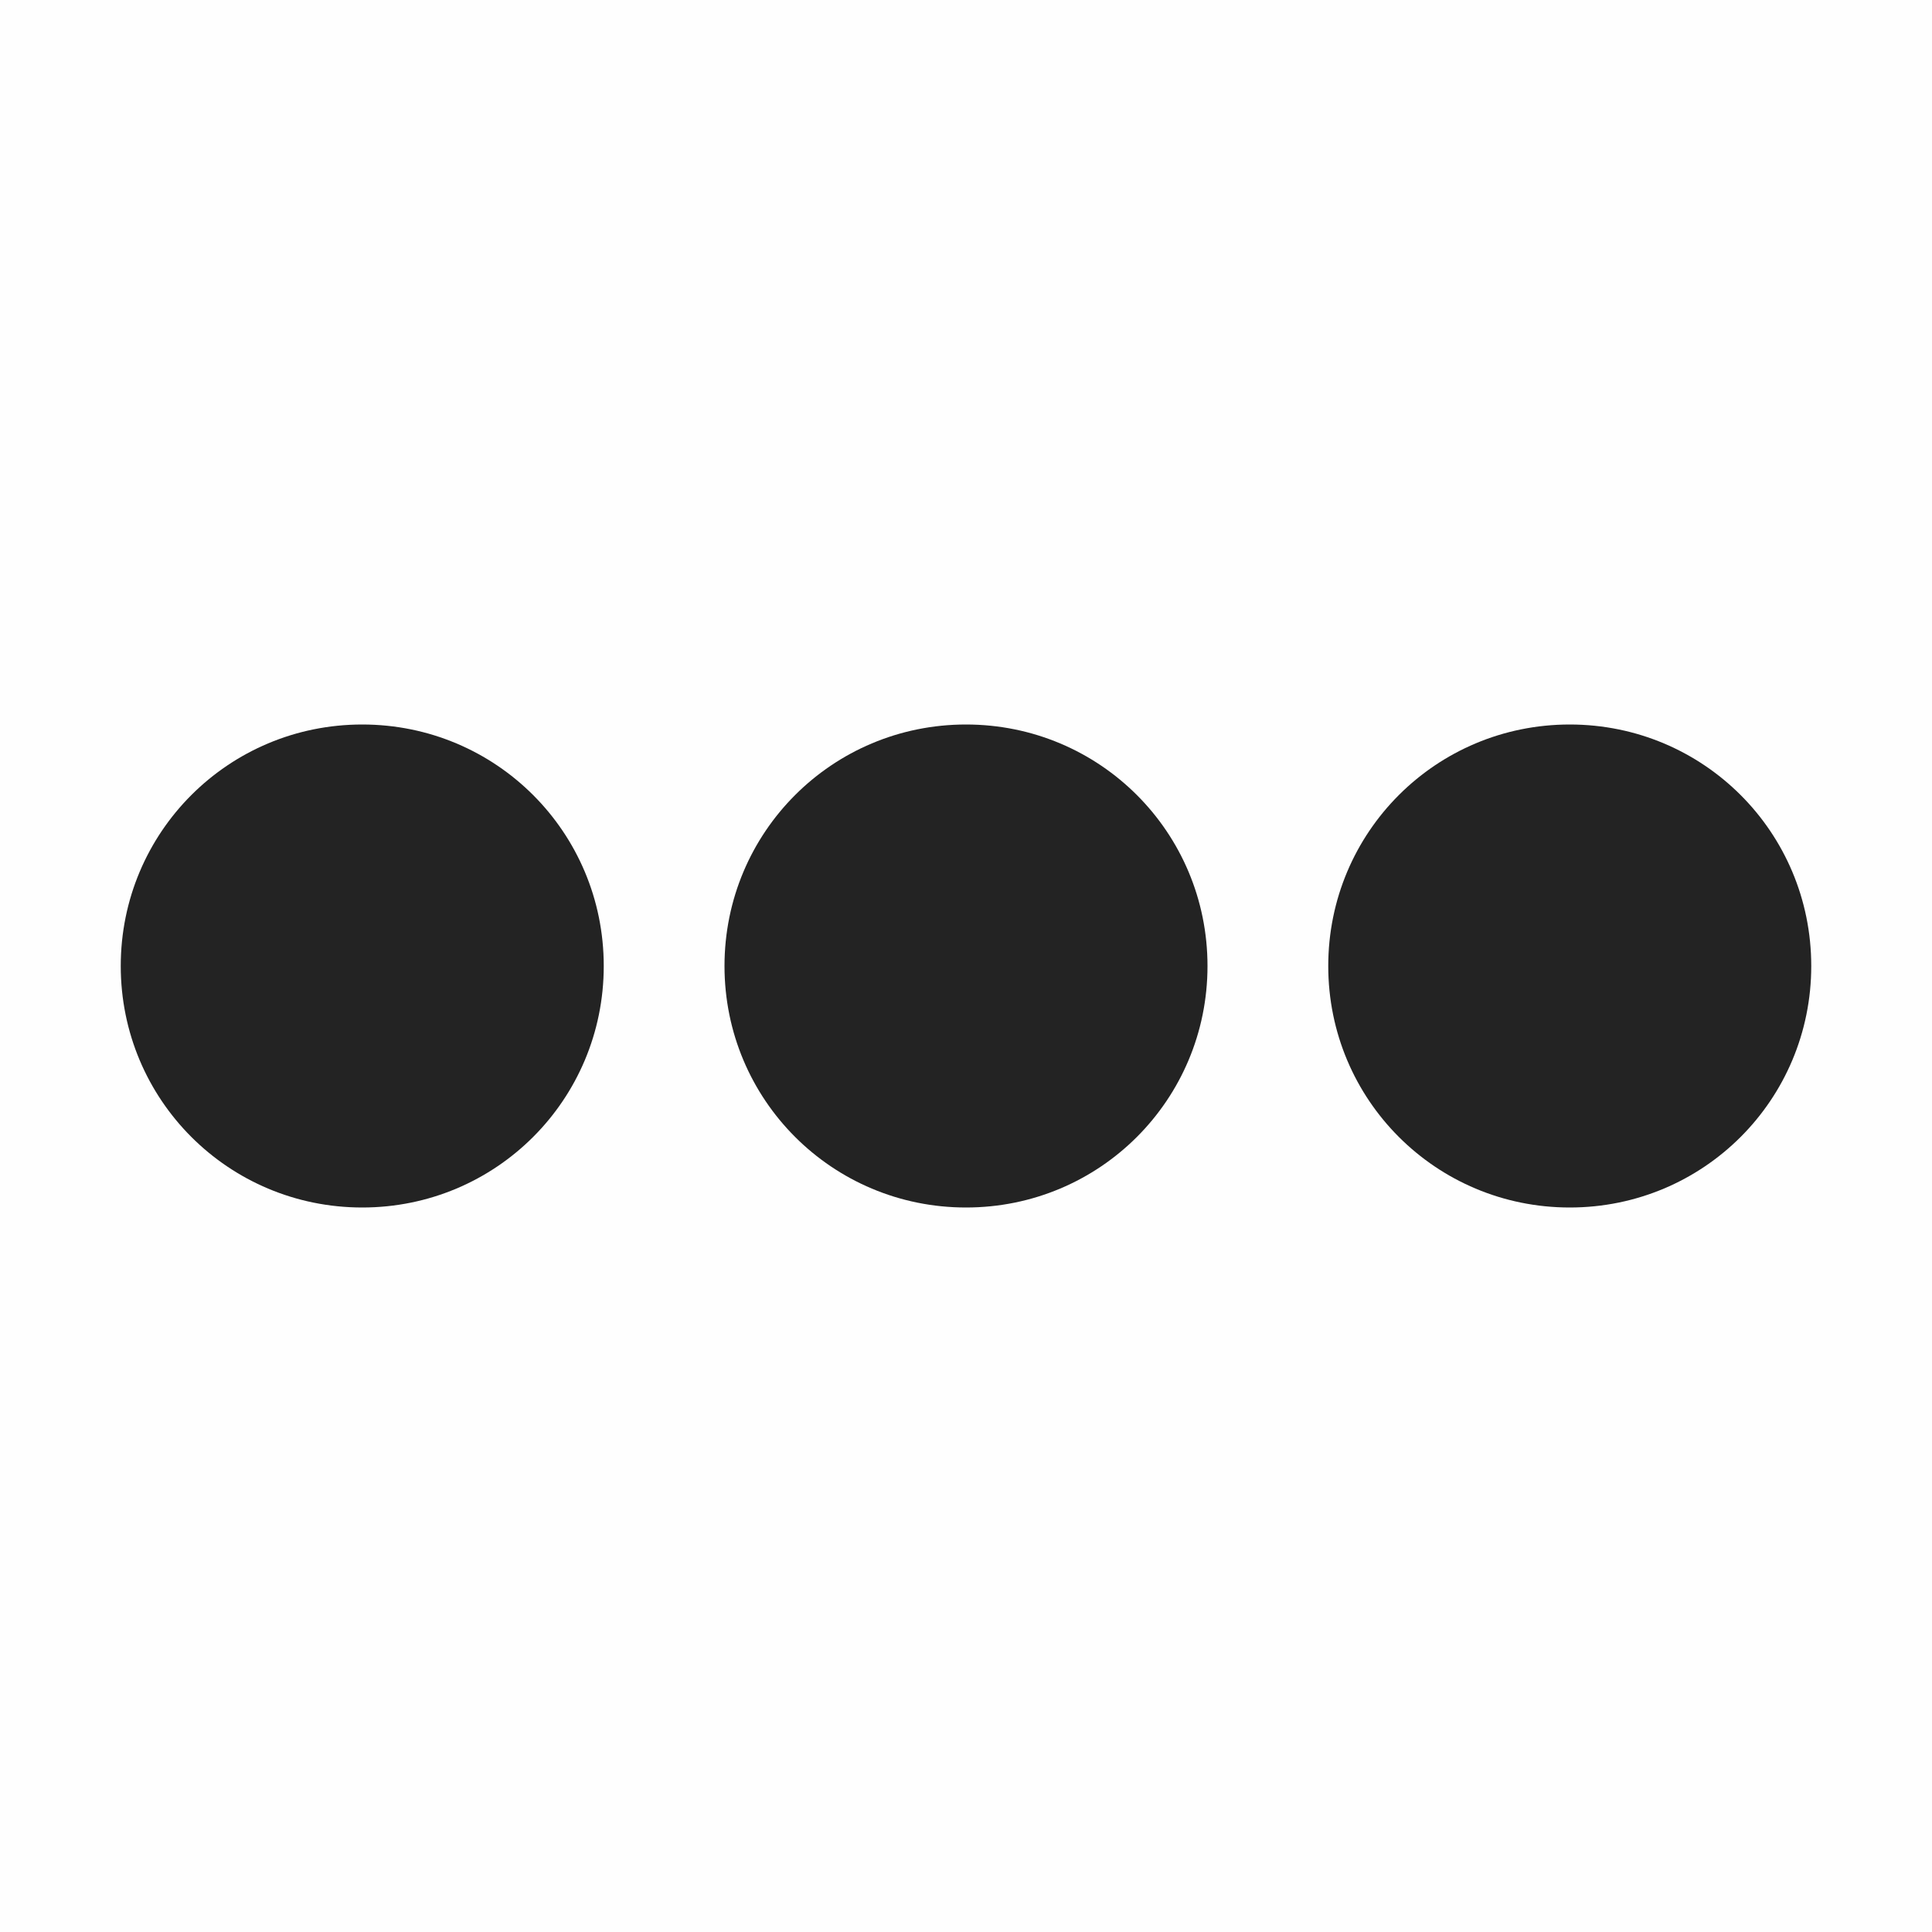
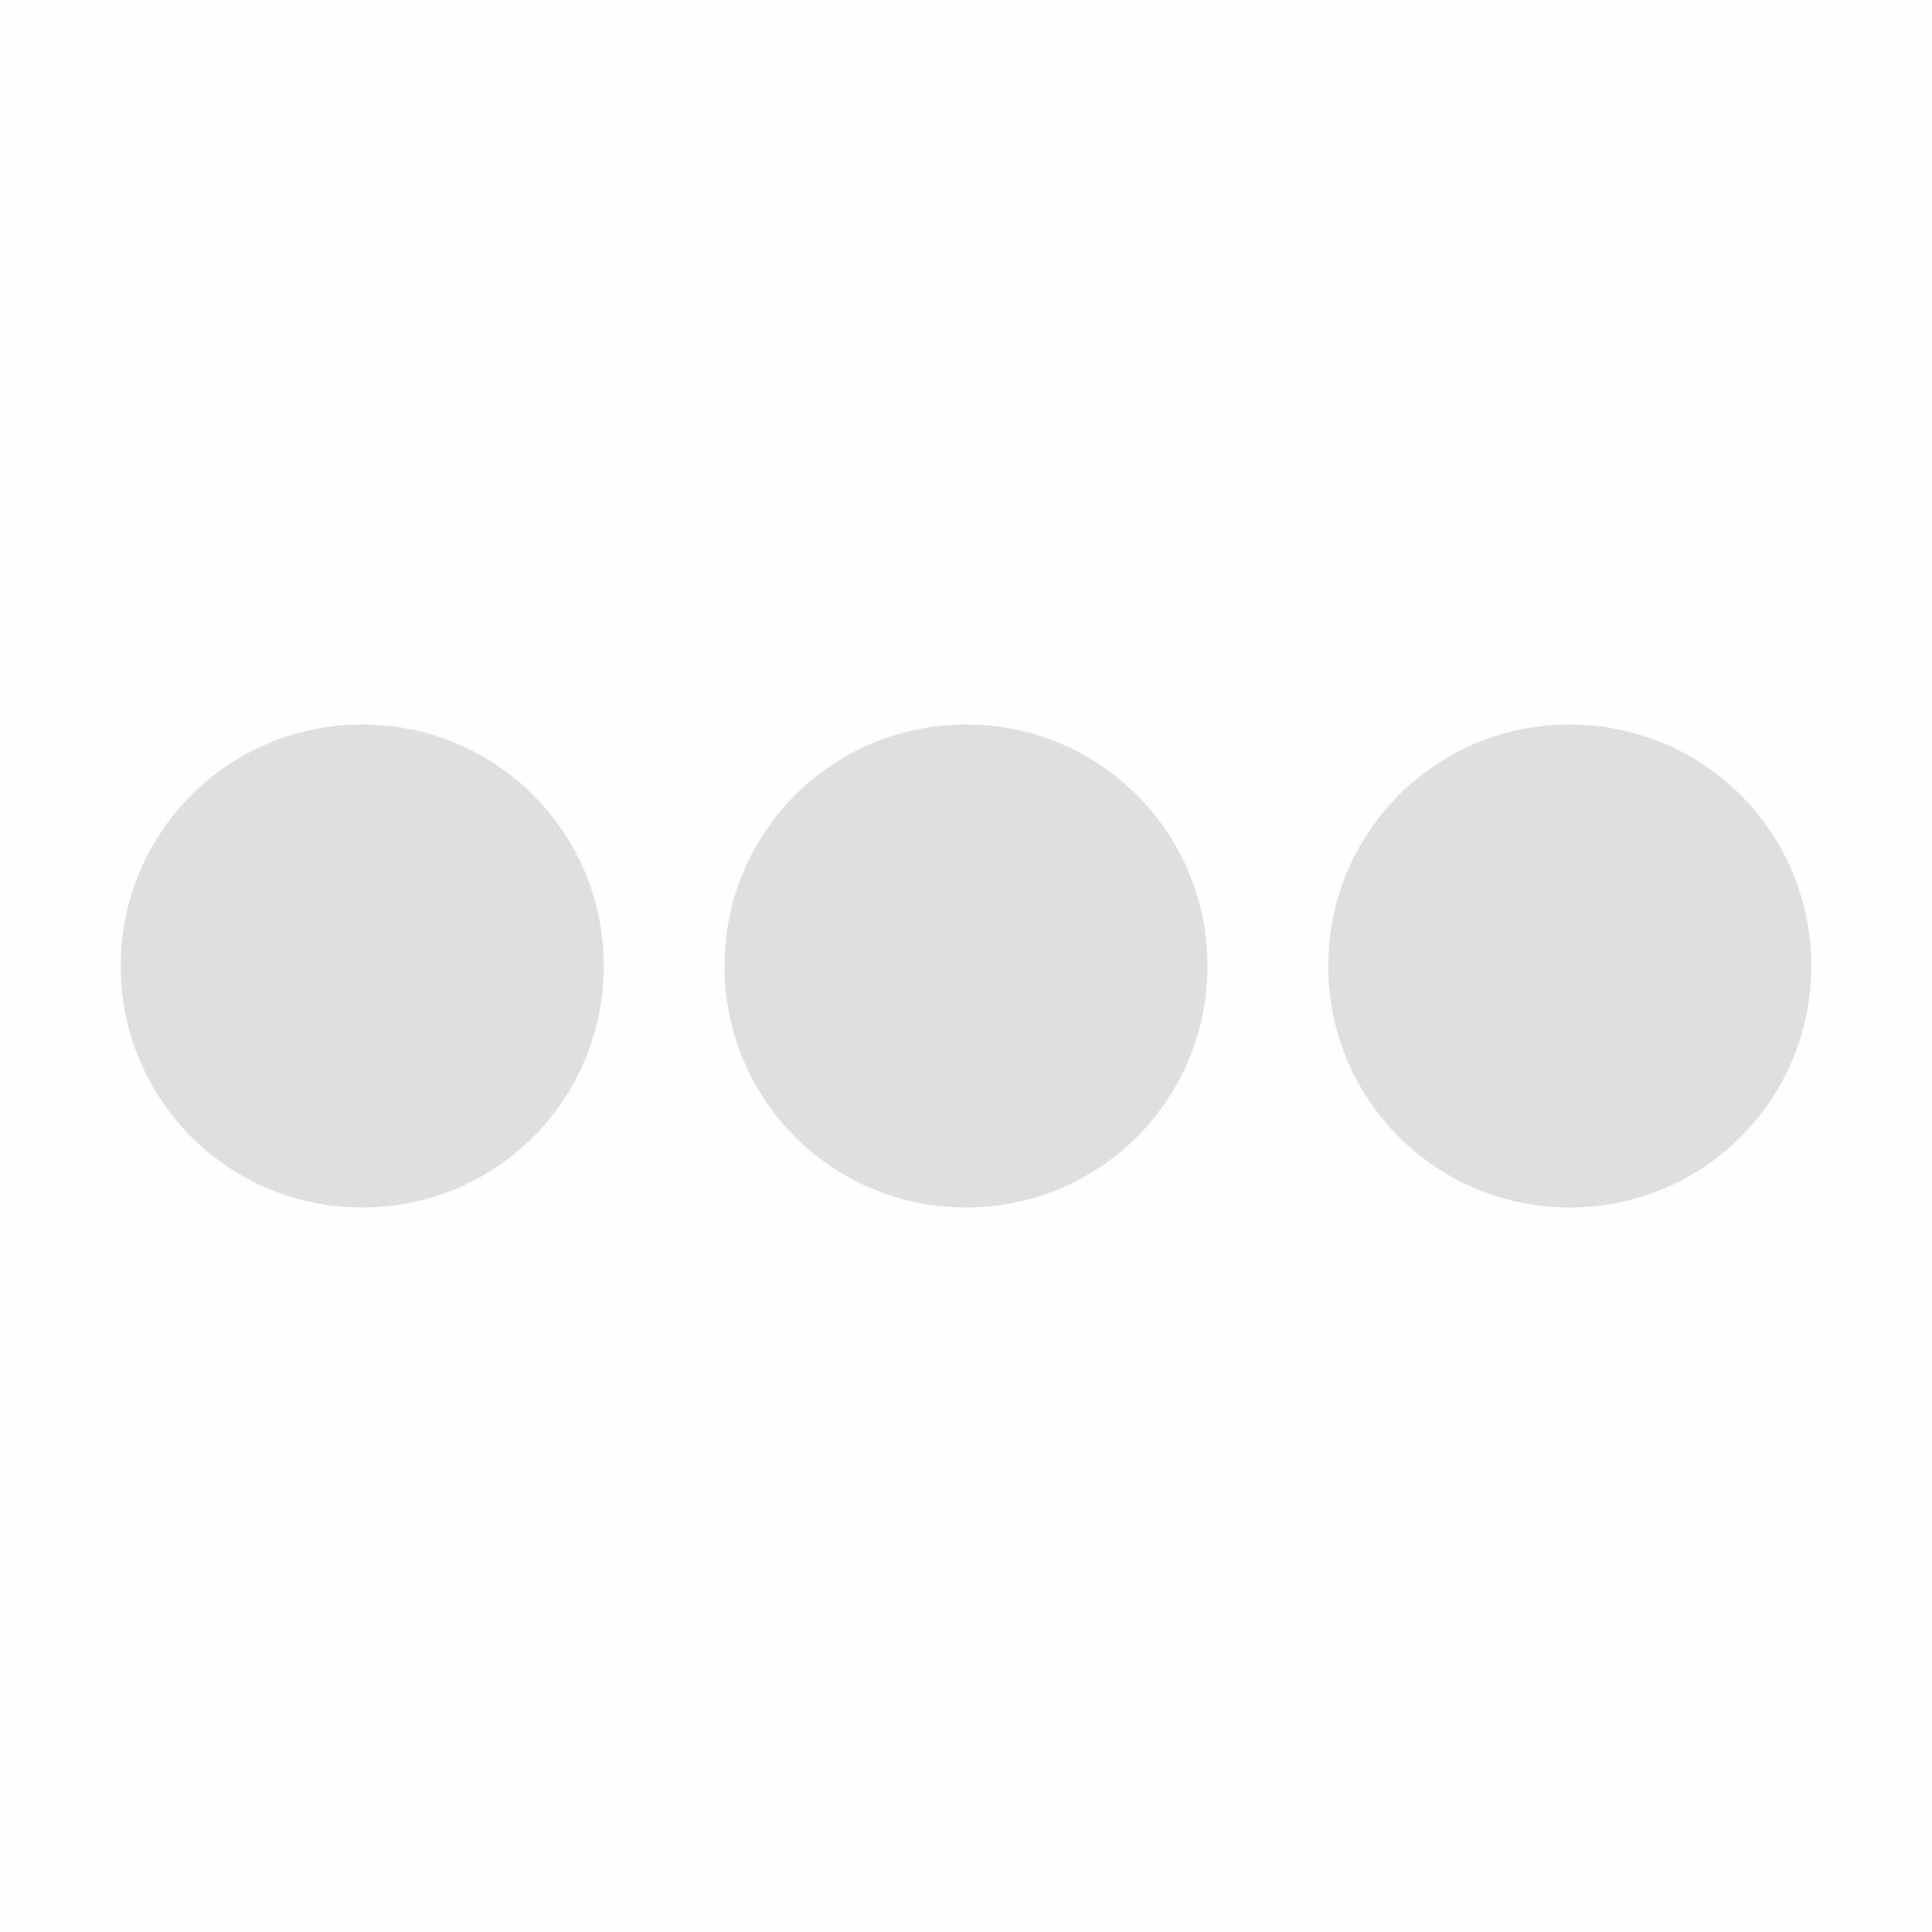
<svg xmlns="http://www.w3.org/2000/svg" viewBox="0 0 16 16">
  <path color="#bebebe" d="M0 0h16v16H0z" fill="gray" fill-opacity=".01" />
-   <path color="#000" d="M3 6c-1.108 0-2 .892-2 2s.892 2 2 2 2-.892 2-2-.892-2-2-2zm5 0c-1.108 0-2 .892-2 2s.892 2 2 2 2-.892 2-2-.892-2-2-2zm5 0c-1.108 0-2 .892-2 2s.892 2 2 2 2-.892 2-2-.892-2-2-2z" fill="#232323" />
+   <path color="#000" d="M3 6c-1.108 0-2 .892-2 2s.892 2 2 2 2-.892 2-2-.892-2-2-2zm5 0c-1.108 0-2 .892-2 2s.892 2 2 2 2-.892 2-2-.892-2-2-2zm5 0c-1.108 0-2 .892-2 2s.892 2 2 2 2-.892 2-2-.892-2-2-2z" fill="#dfdfdf" />
</svg>
